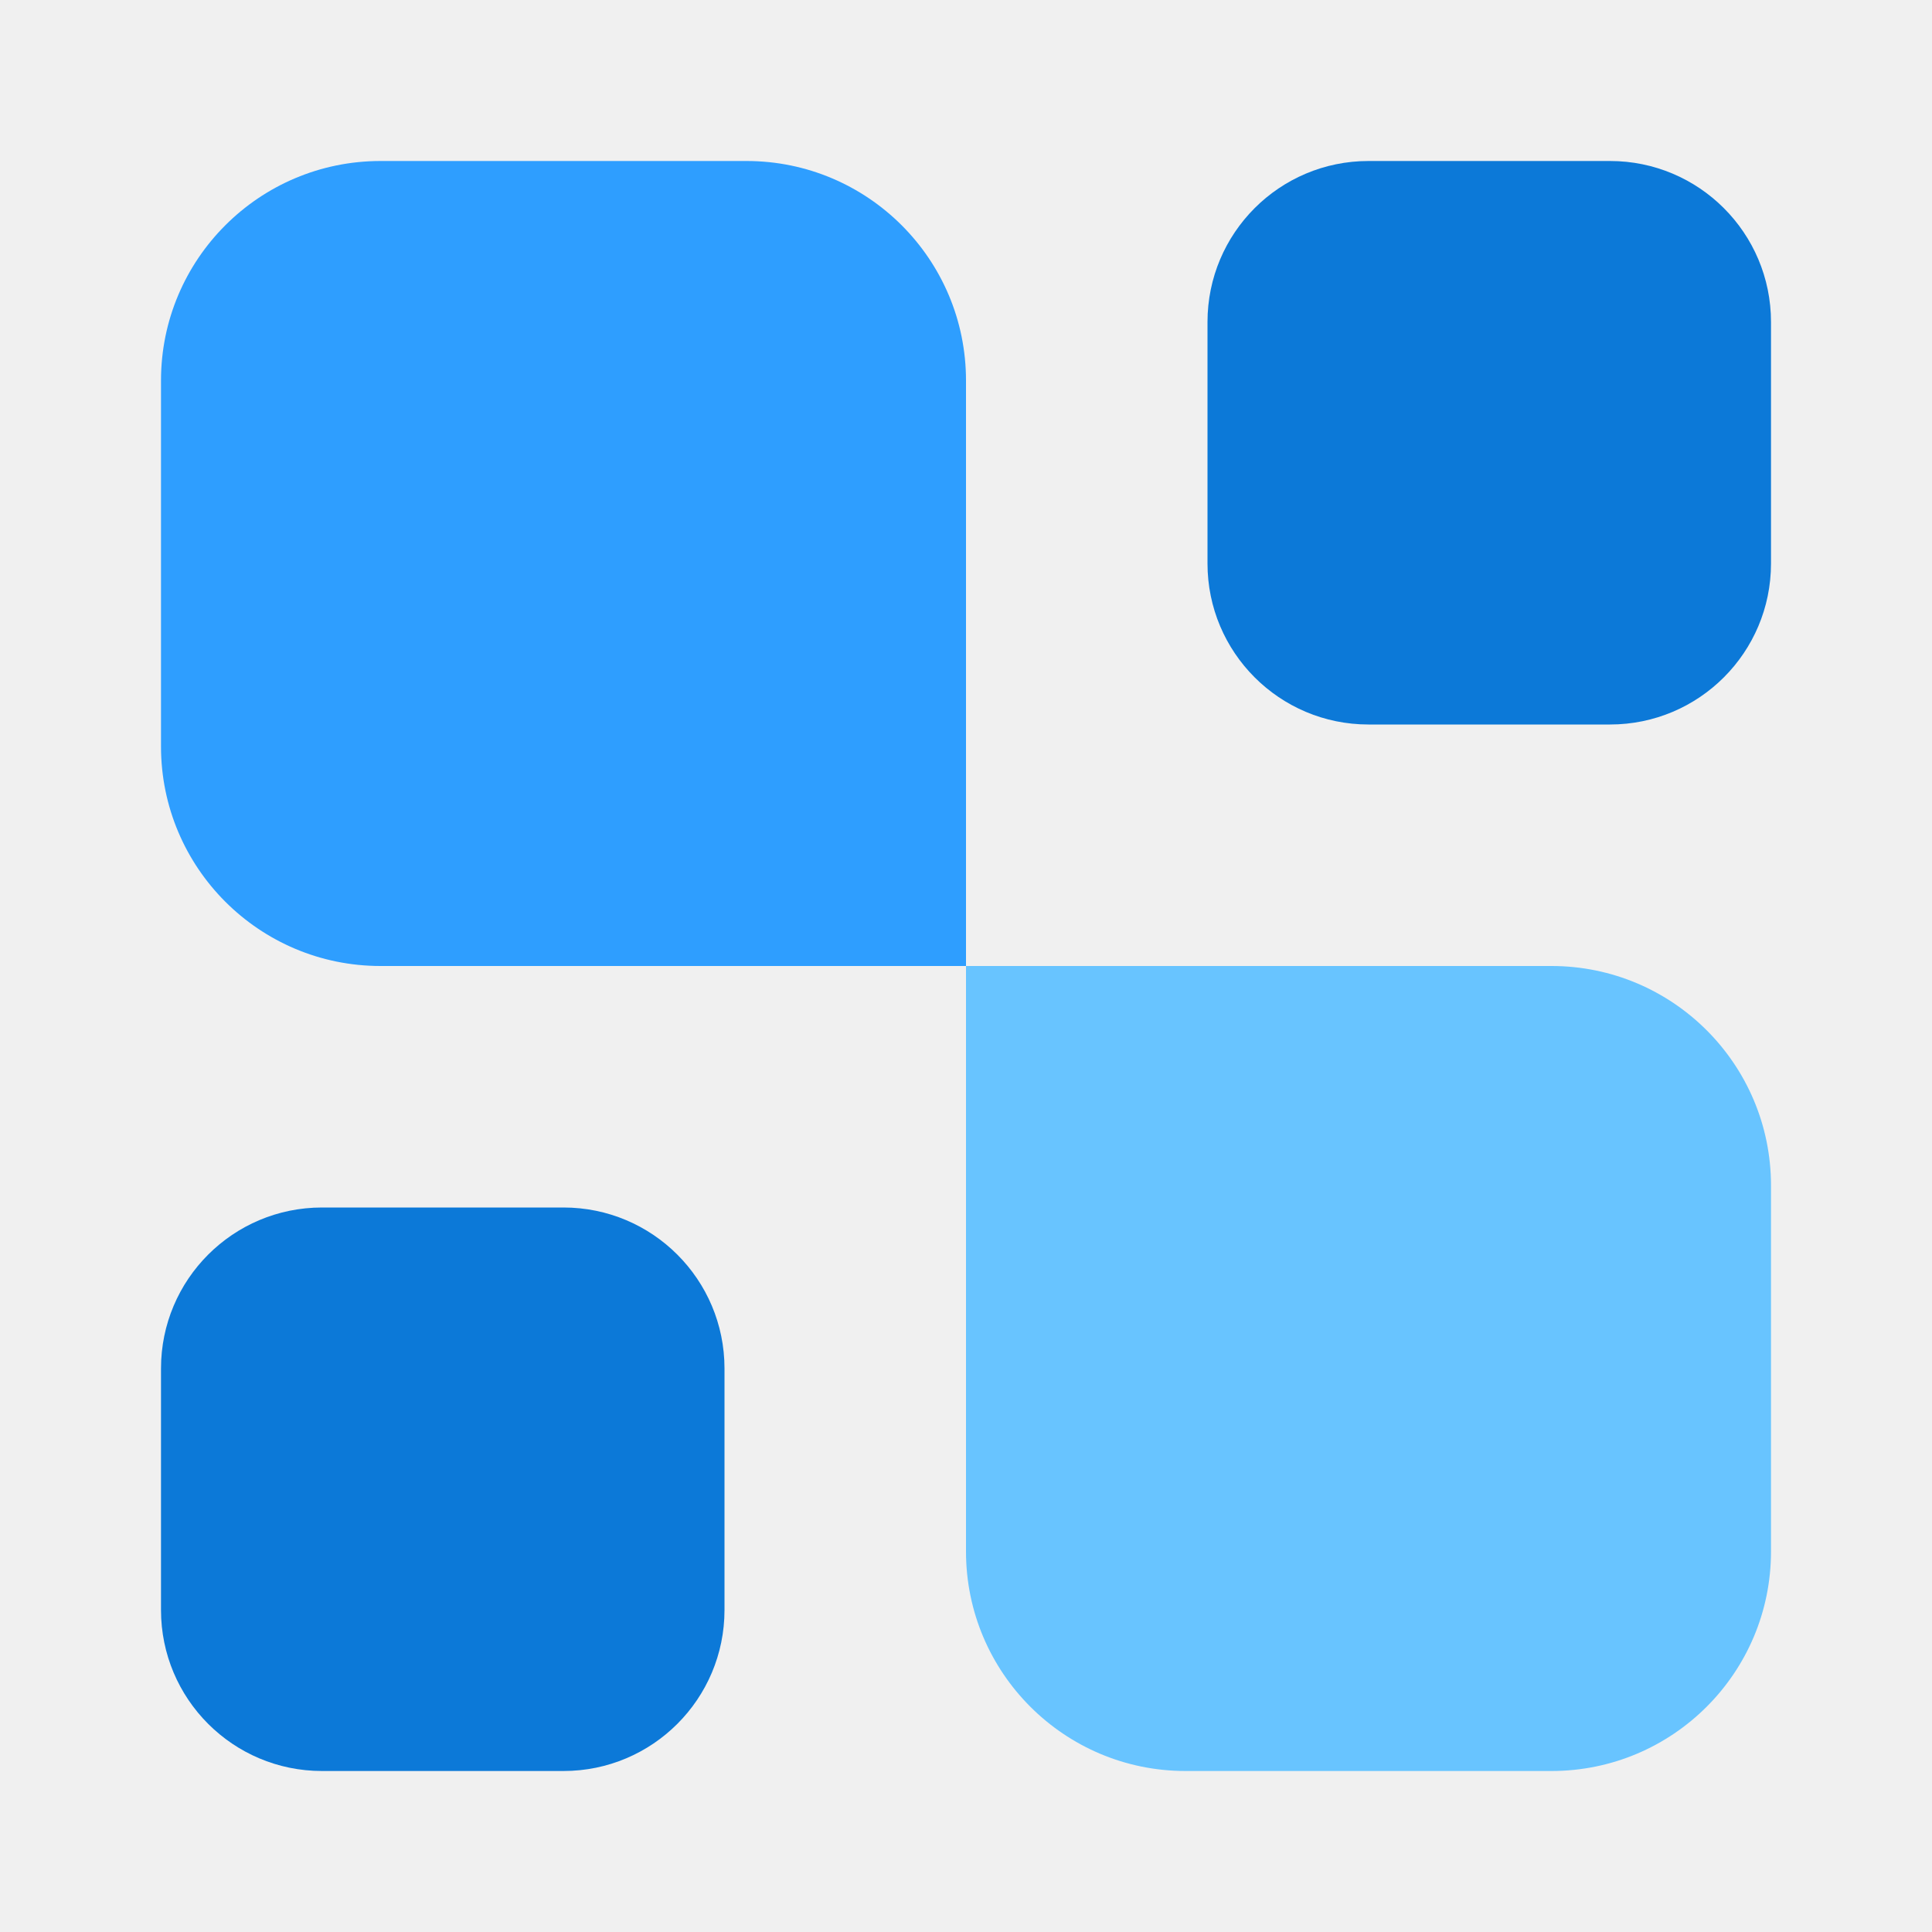
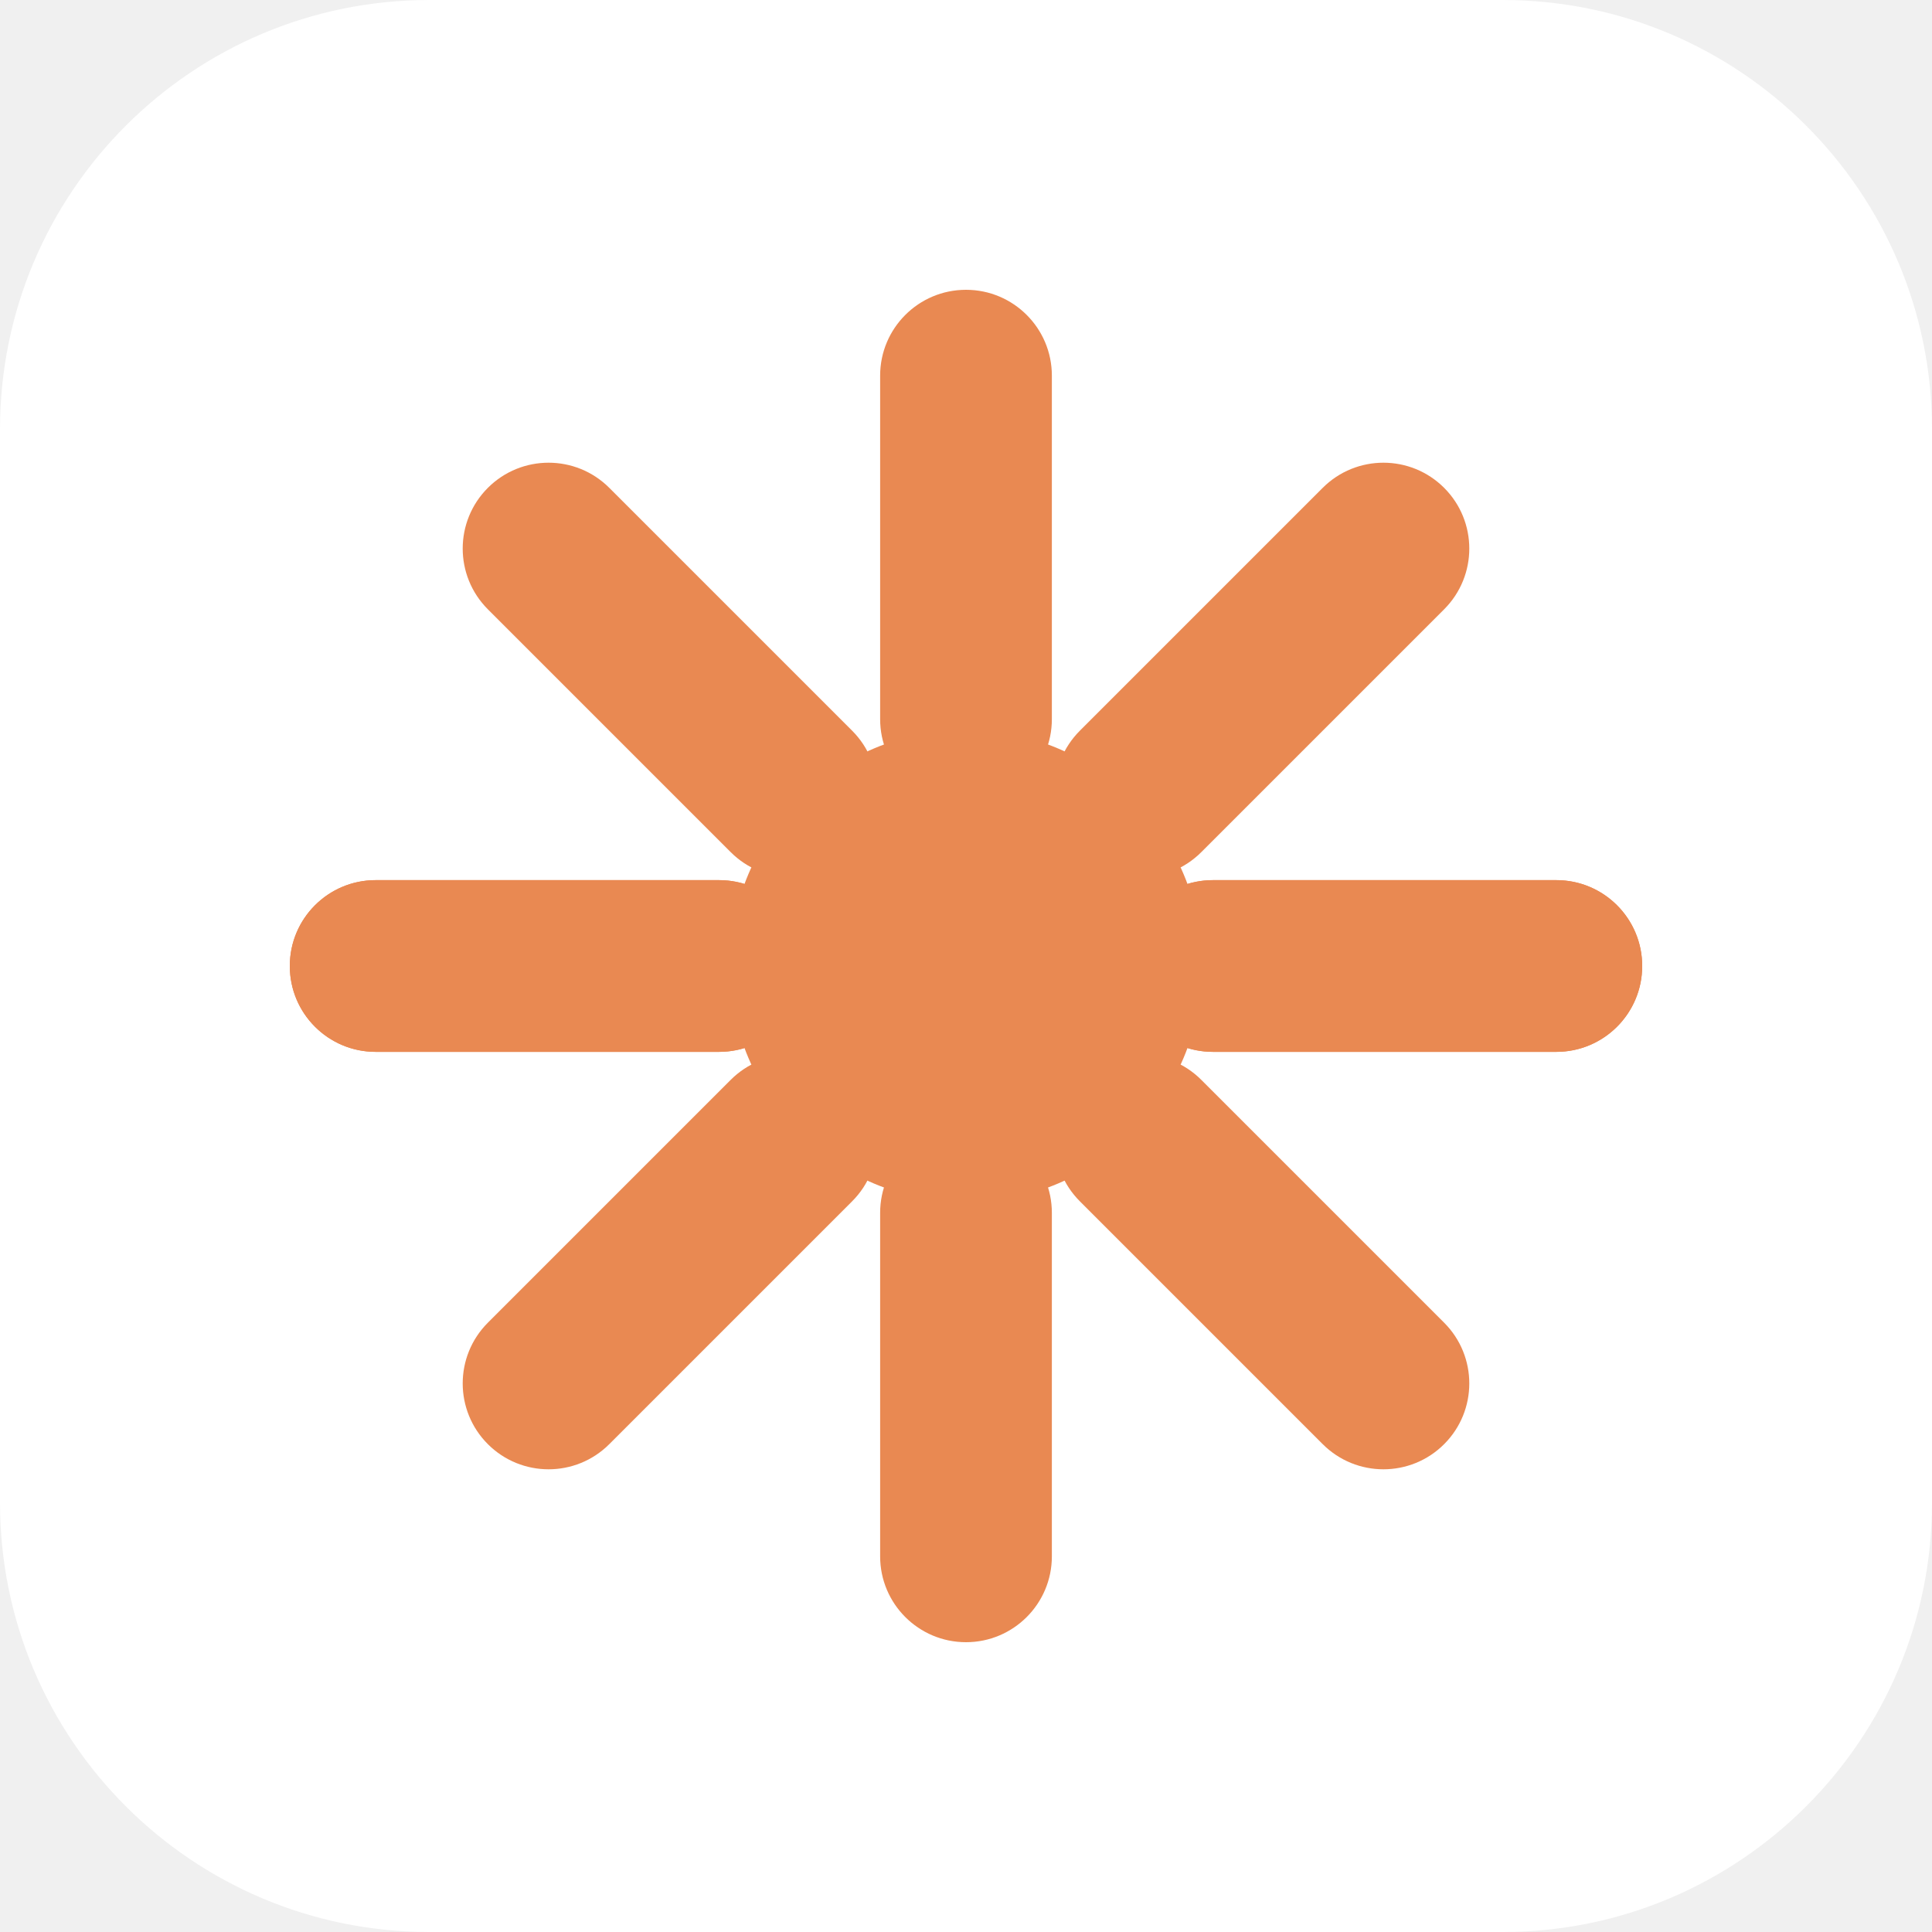
- <svg xmlns="http://www.w3.org/2000/svg" width="24" height="24" viewBox="0 0 24 24" fill="none">
-   <path d="M22 19.273C22 20.779 20.779 22 19.273 22H14.727C13.221 22 12 20.779 12 19.273V12H19.273C20.779 12 22 13.221 22 14.727V19.273Z" fill="#68C4FF" />
-   <path d="M20 2C21.105 2 22 2.895 22 4V7C22 8.105 21.105 9 20 9H17C15.895 9 15 8.105 15 7V4C15 2.895 15.895 2 17 2H20Z" fill="#0C79D8" />
-   <path d="M7 15C8.105 15 9 15.895 9 17V20C9 21.105 8.105 22 7 22H4C2.895 22 2 21.105 2 20V17C2 15.895 2.895 15 4 15H7Z" fill="#0C79D8" />
-   <path d="M12 12H4.727C3.221 12 2 10.779 2 9.273V4.727C2 3.221 3.221 2 4.727 2H9.273C10.779 2 12 3.221 12 4.727V12Z" fill="#2E9EFF" />
+ <svg xmlns="http://www.w3.org/2000/svg" viewBox="0 0 180 180">
+   <rect width="180" height="180" rx="40" fill="#fff" />
+   <g fill="#E98952" transform="translate(90 90)">
+     <rect x="-8" y="-63" width="16" height="48" rx="8" />
+     <rect x="-8" y="15" width="16" height="48" rx="8" />
+     <rect x="-63" y="-8" width="48" height="16" rx="8" />
+     <rect x="15" y="-8" width="48" height="16" rx="8" />
+     <rect x="-8" y="-63" width="16" height="48" rx="8" transform="rotate(45)" />
+     <rect x="-8" y="15" width="16" height="48" rx="8" transform="rotate(45)" />
+     <rect x="-8" y="-63" width="16" height="48" rx="8" transform="rotate(90)" />
+     <rect x="-8" y="15" width="16" height="48" rx="8" transform="rotate(90)" />
+     <rect x="-8" y="-63" width="16" height="48" rx="8" transform="rotate(135)" />
+     <rect x="-8" y="15" width="16" height="48" rx="8" transform="rotate(135)" />
+     <circle r="22" />
+   </g>
</svg>
